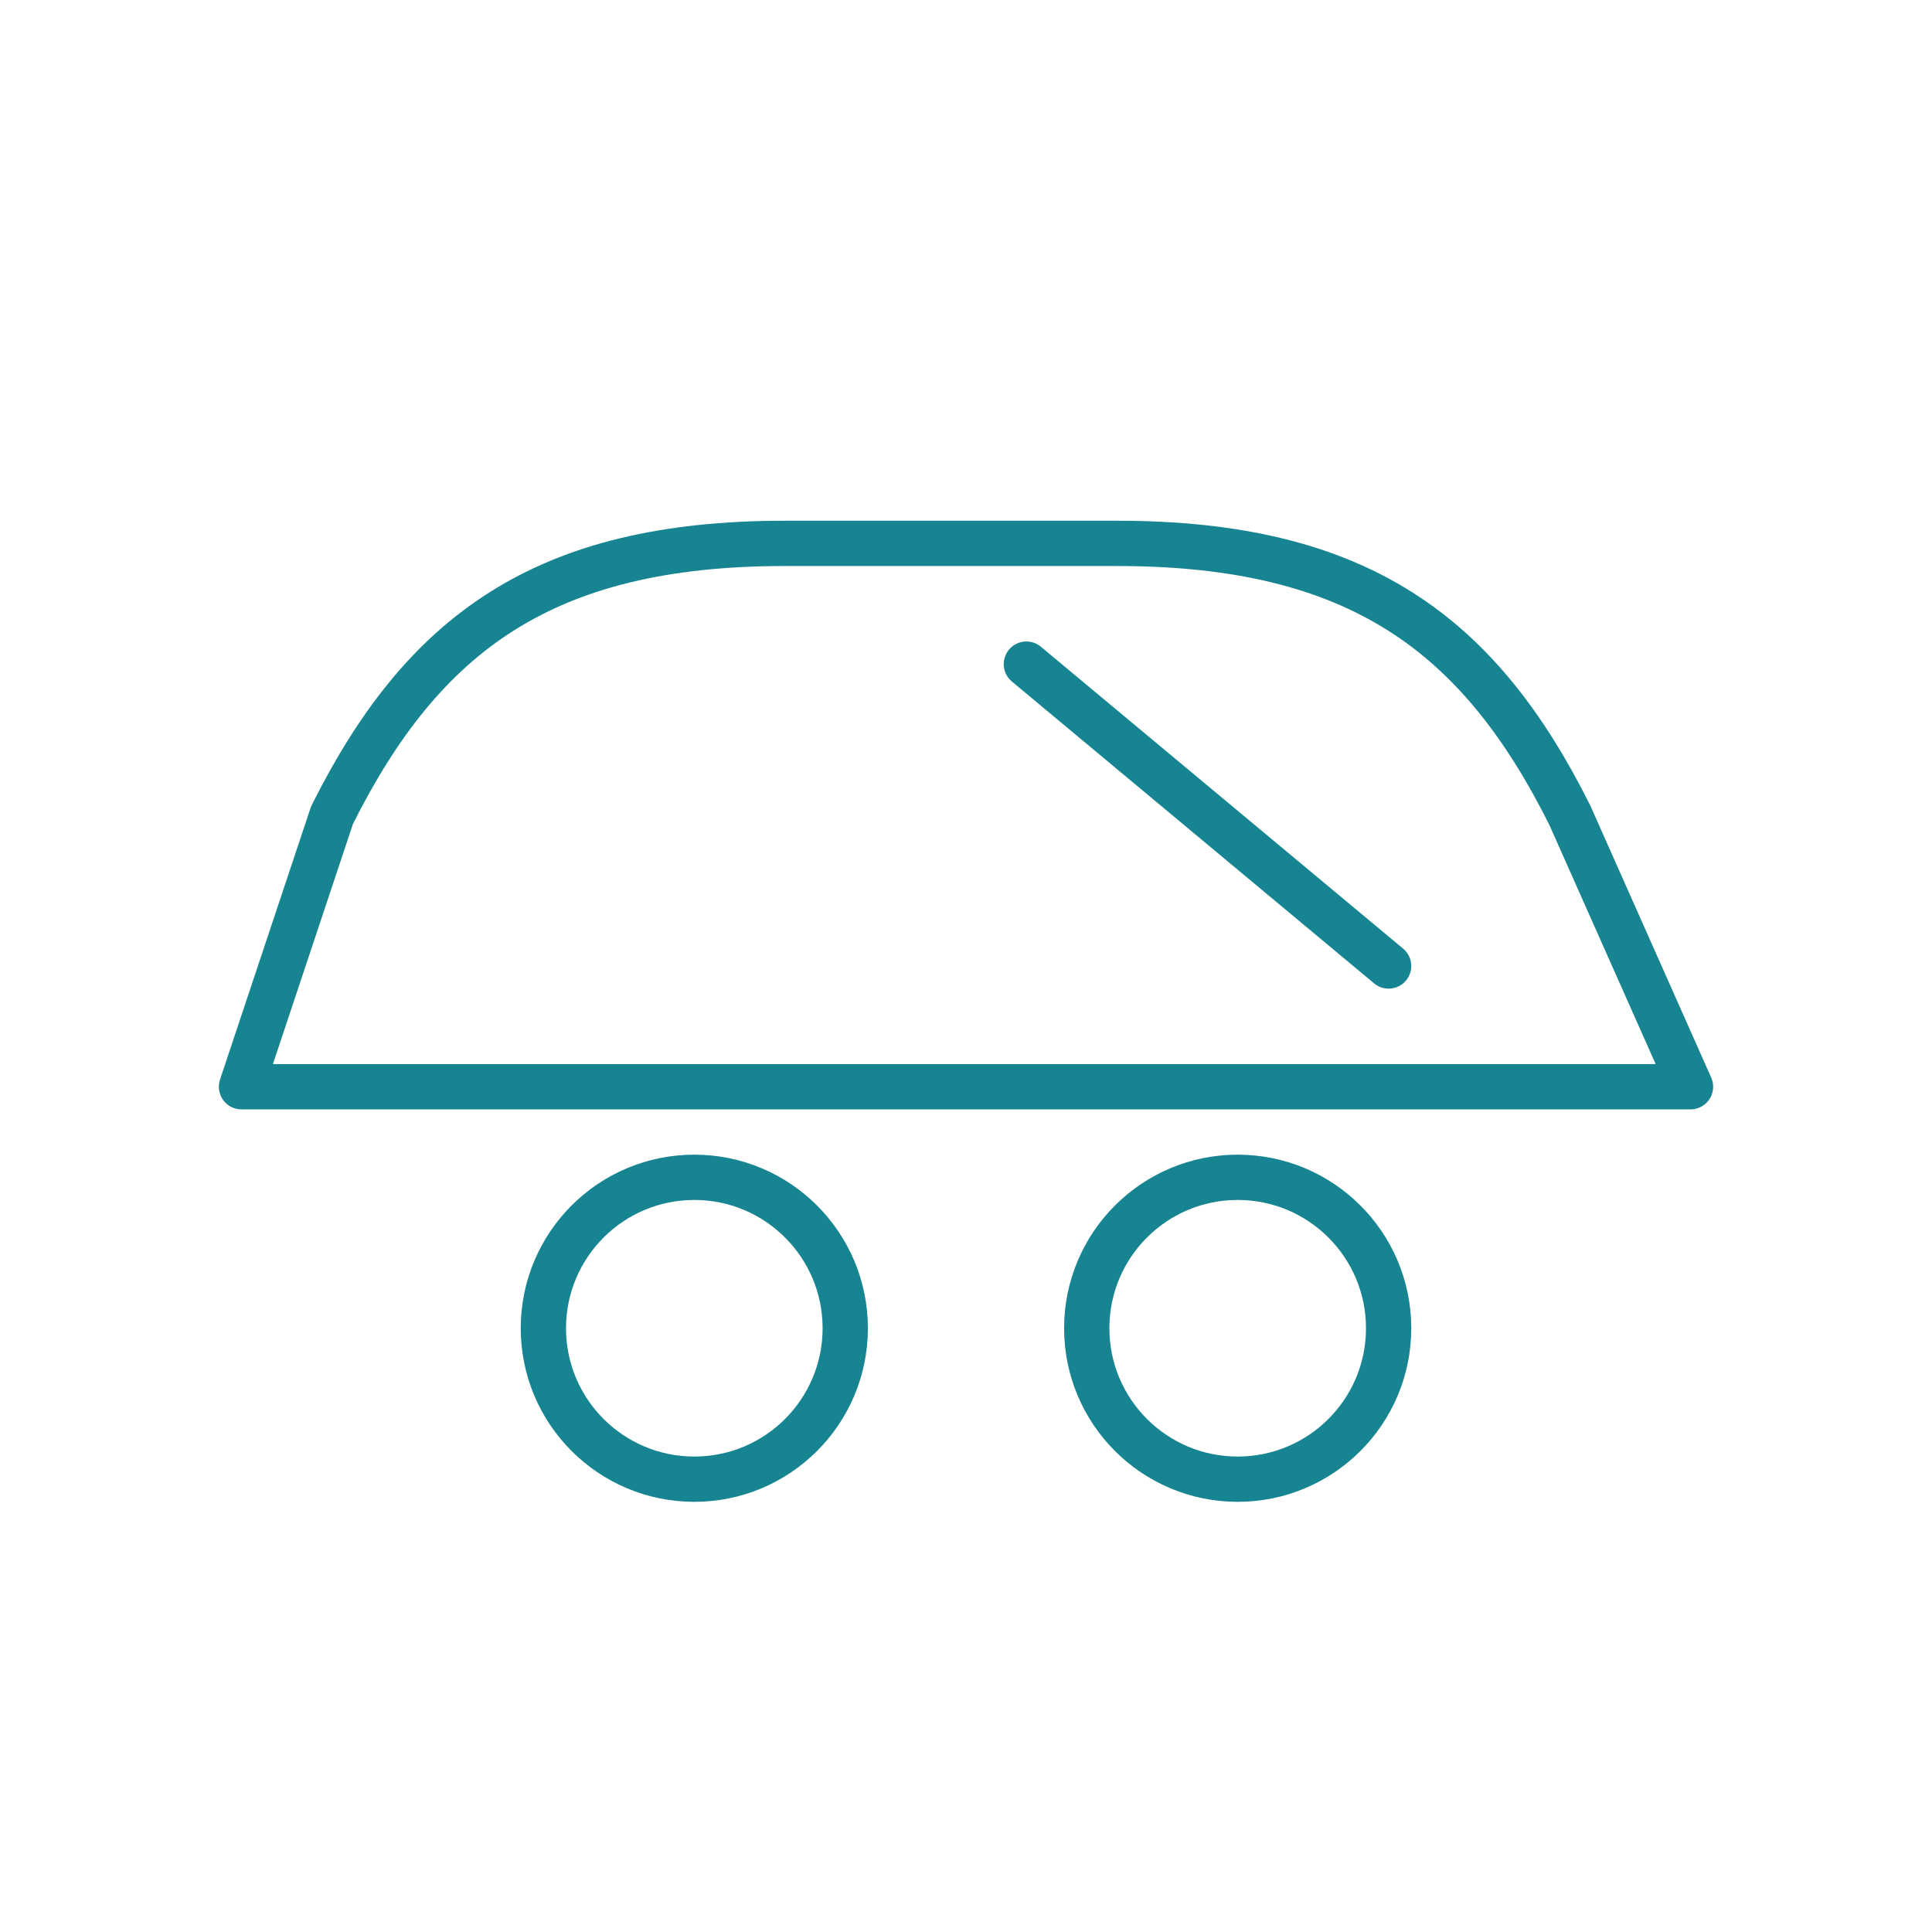
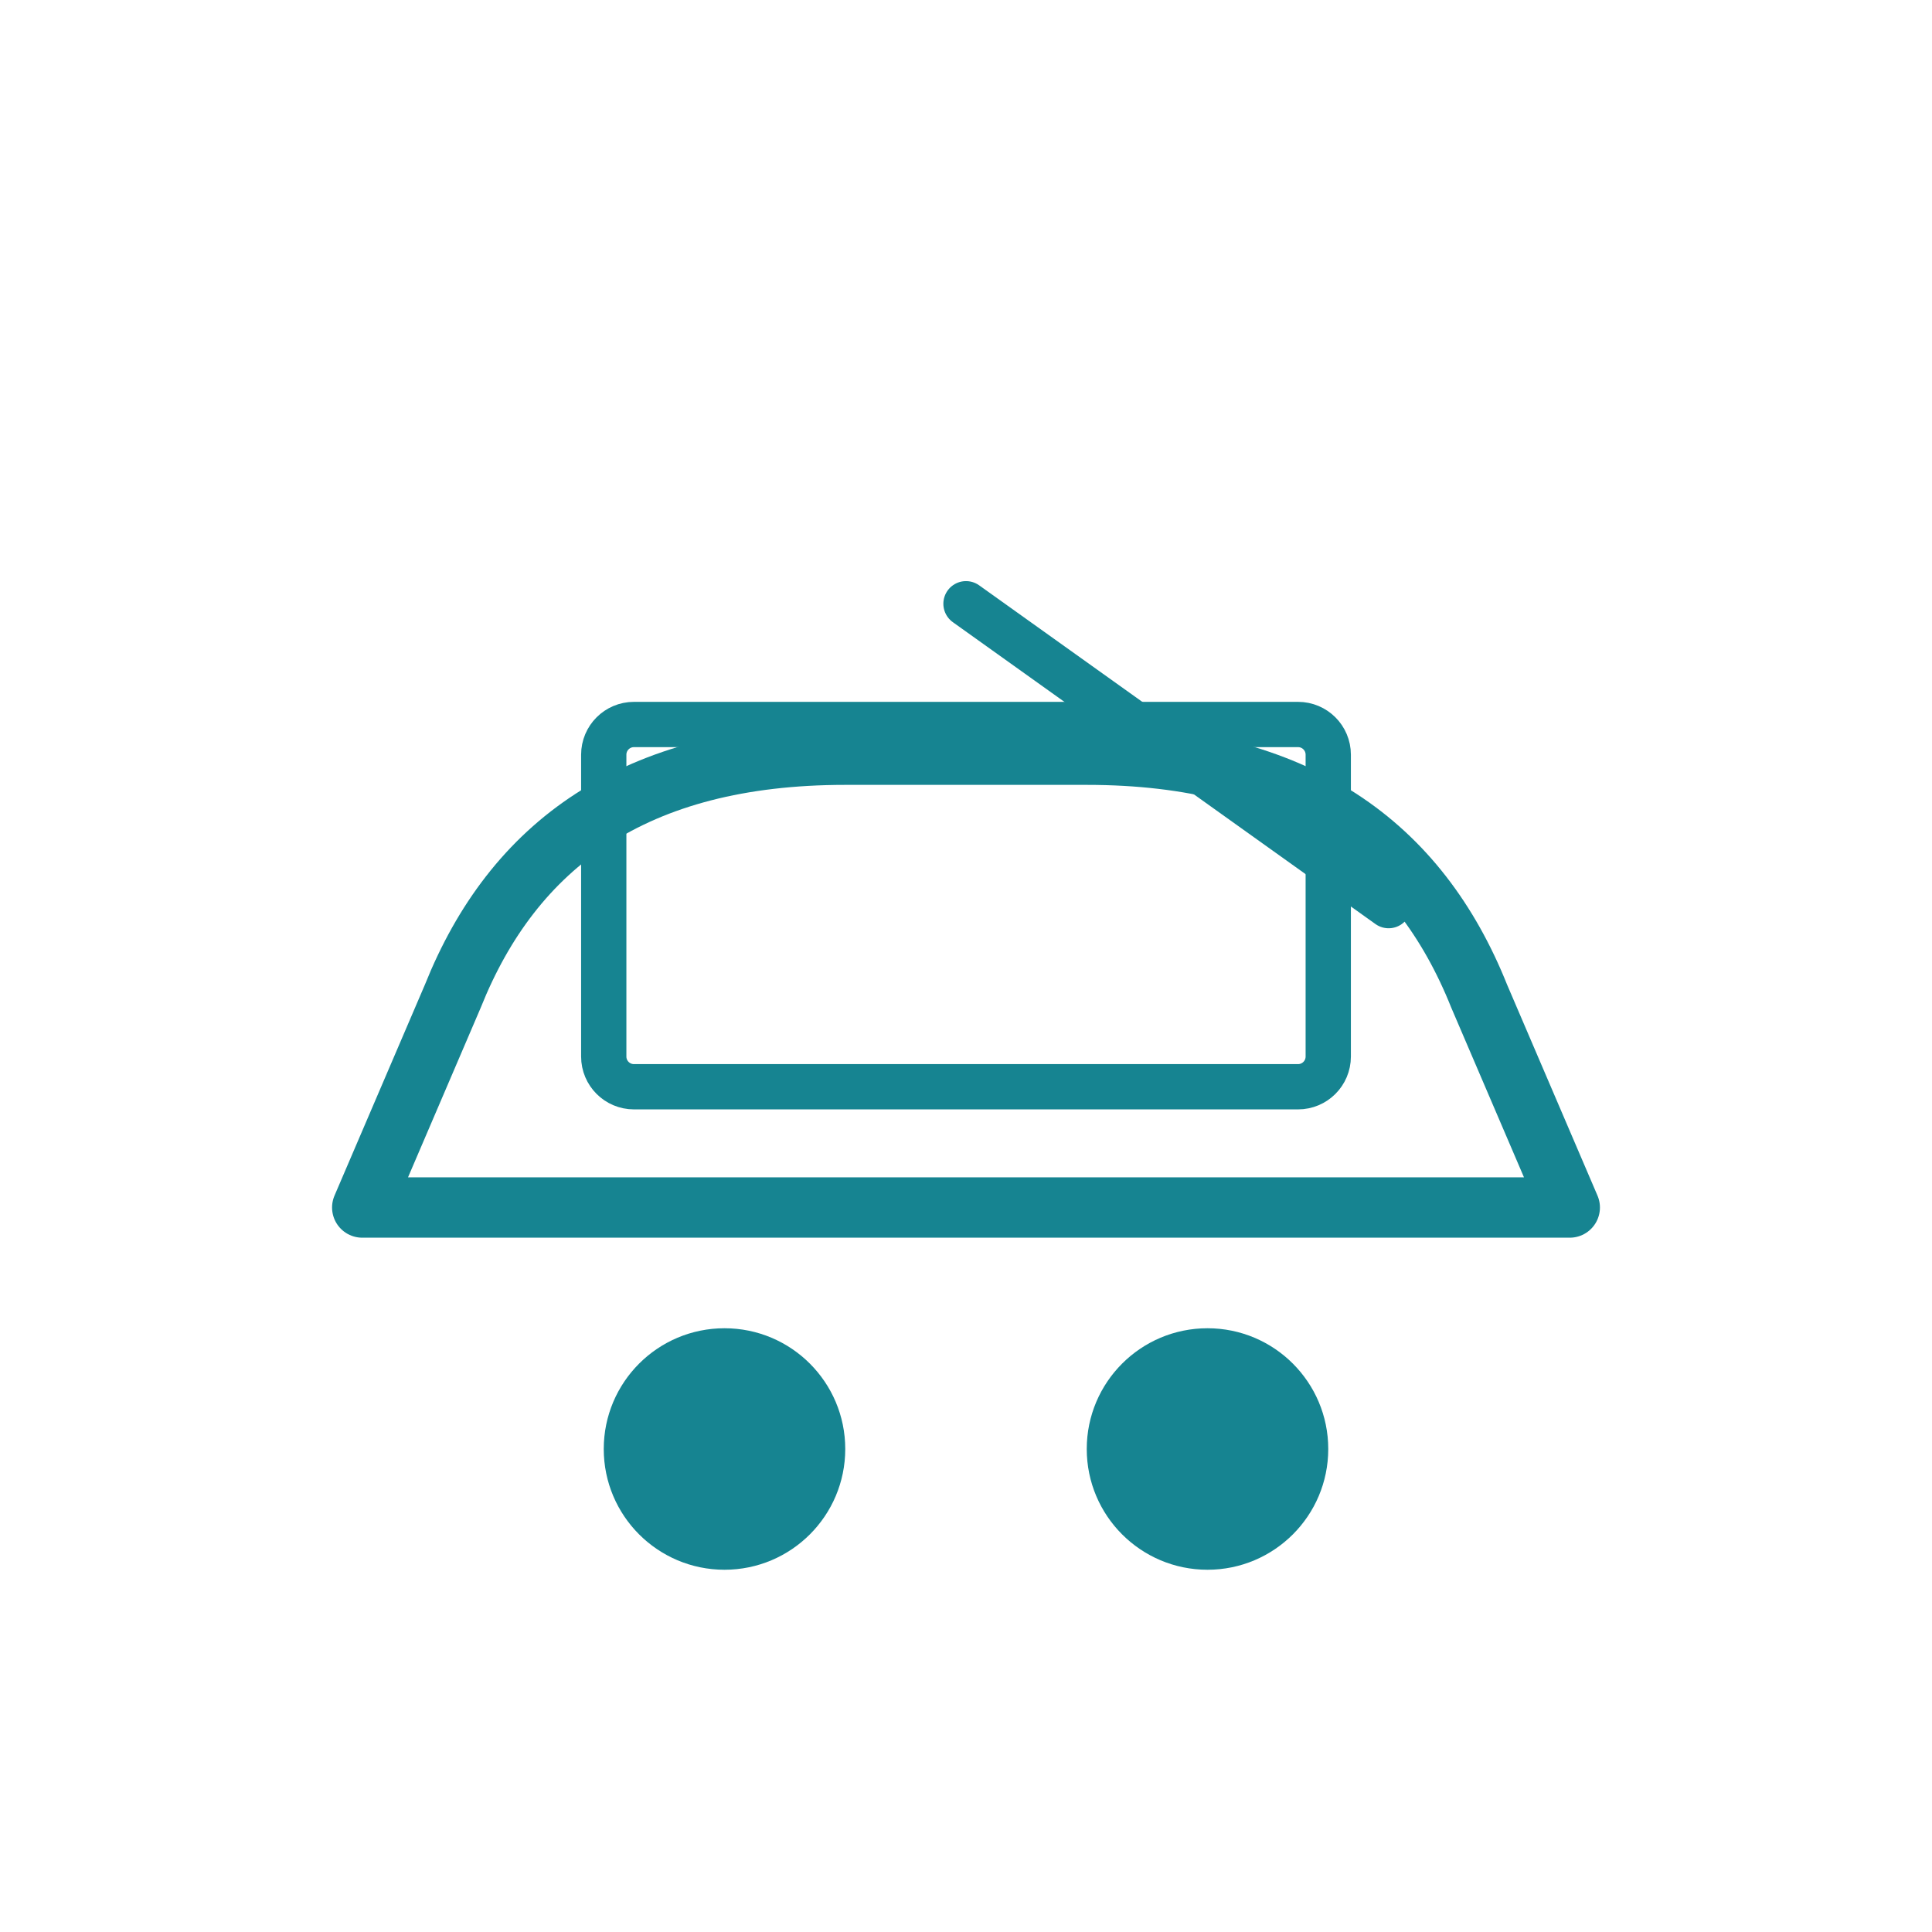
<svg xmlns="http://www.w3.org/2000/svg" width="64" height="64" viewBox="0 0 64 64" fill="none">
-   <g stroke="#168491" stroke-width="1.5" stroke-linecap="round" stroke-linejoin="round" fill="none">
-     <path d="M8 36h48l-4-9c-3-6-7-9-15-9H26c-8 0-12 3-15 9z" />
-     <path d="M34 22l12 10" />
-     <path d="M18 44a5 5 0 1 0 10 0a5 5 0 1 0 -10 0" />
-     <path d="M36 44a5 5 0 1 0 10 0a5 5 0 1 0 -10 0" />
-   </g>
+   <path d="M12 40h40l-3-7c-2-5-6-8-13-8H28c-7 0-11 3-13 8z" stroke="#168491" stroke-width="2" stroke-linecap="round" stroke-linejoin="round" fill="none" />
+   <path d="M20 48a4 4 0 1 0 8 0a4 4 0 1 0 -8 0" fill="#168491" />
+   <path d="M36 48a4 4 0 1 0 8 0a4 4 0 1 0 -8 0" fill="#168491" />
+   <path d="M32 20l14 10" stroke="#168491" stroke-width="1.5" stroke-linecap="round" />
+   <rect x="20" y="24" width="24" height="12" rx="1" stroke="#168491" stroke-width="1.5" fill="none" />
</svg>
